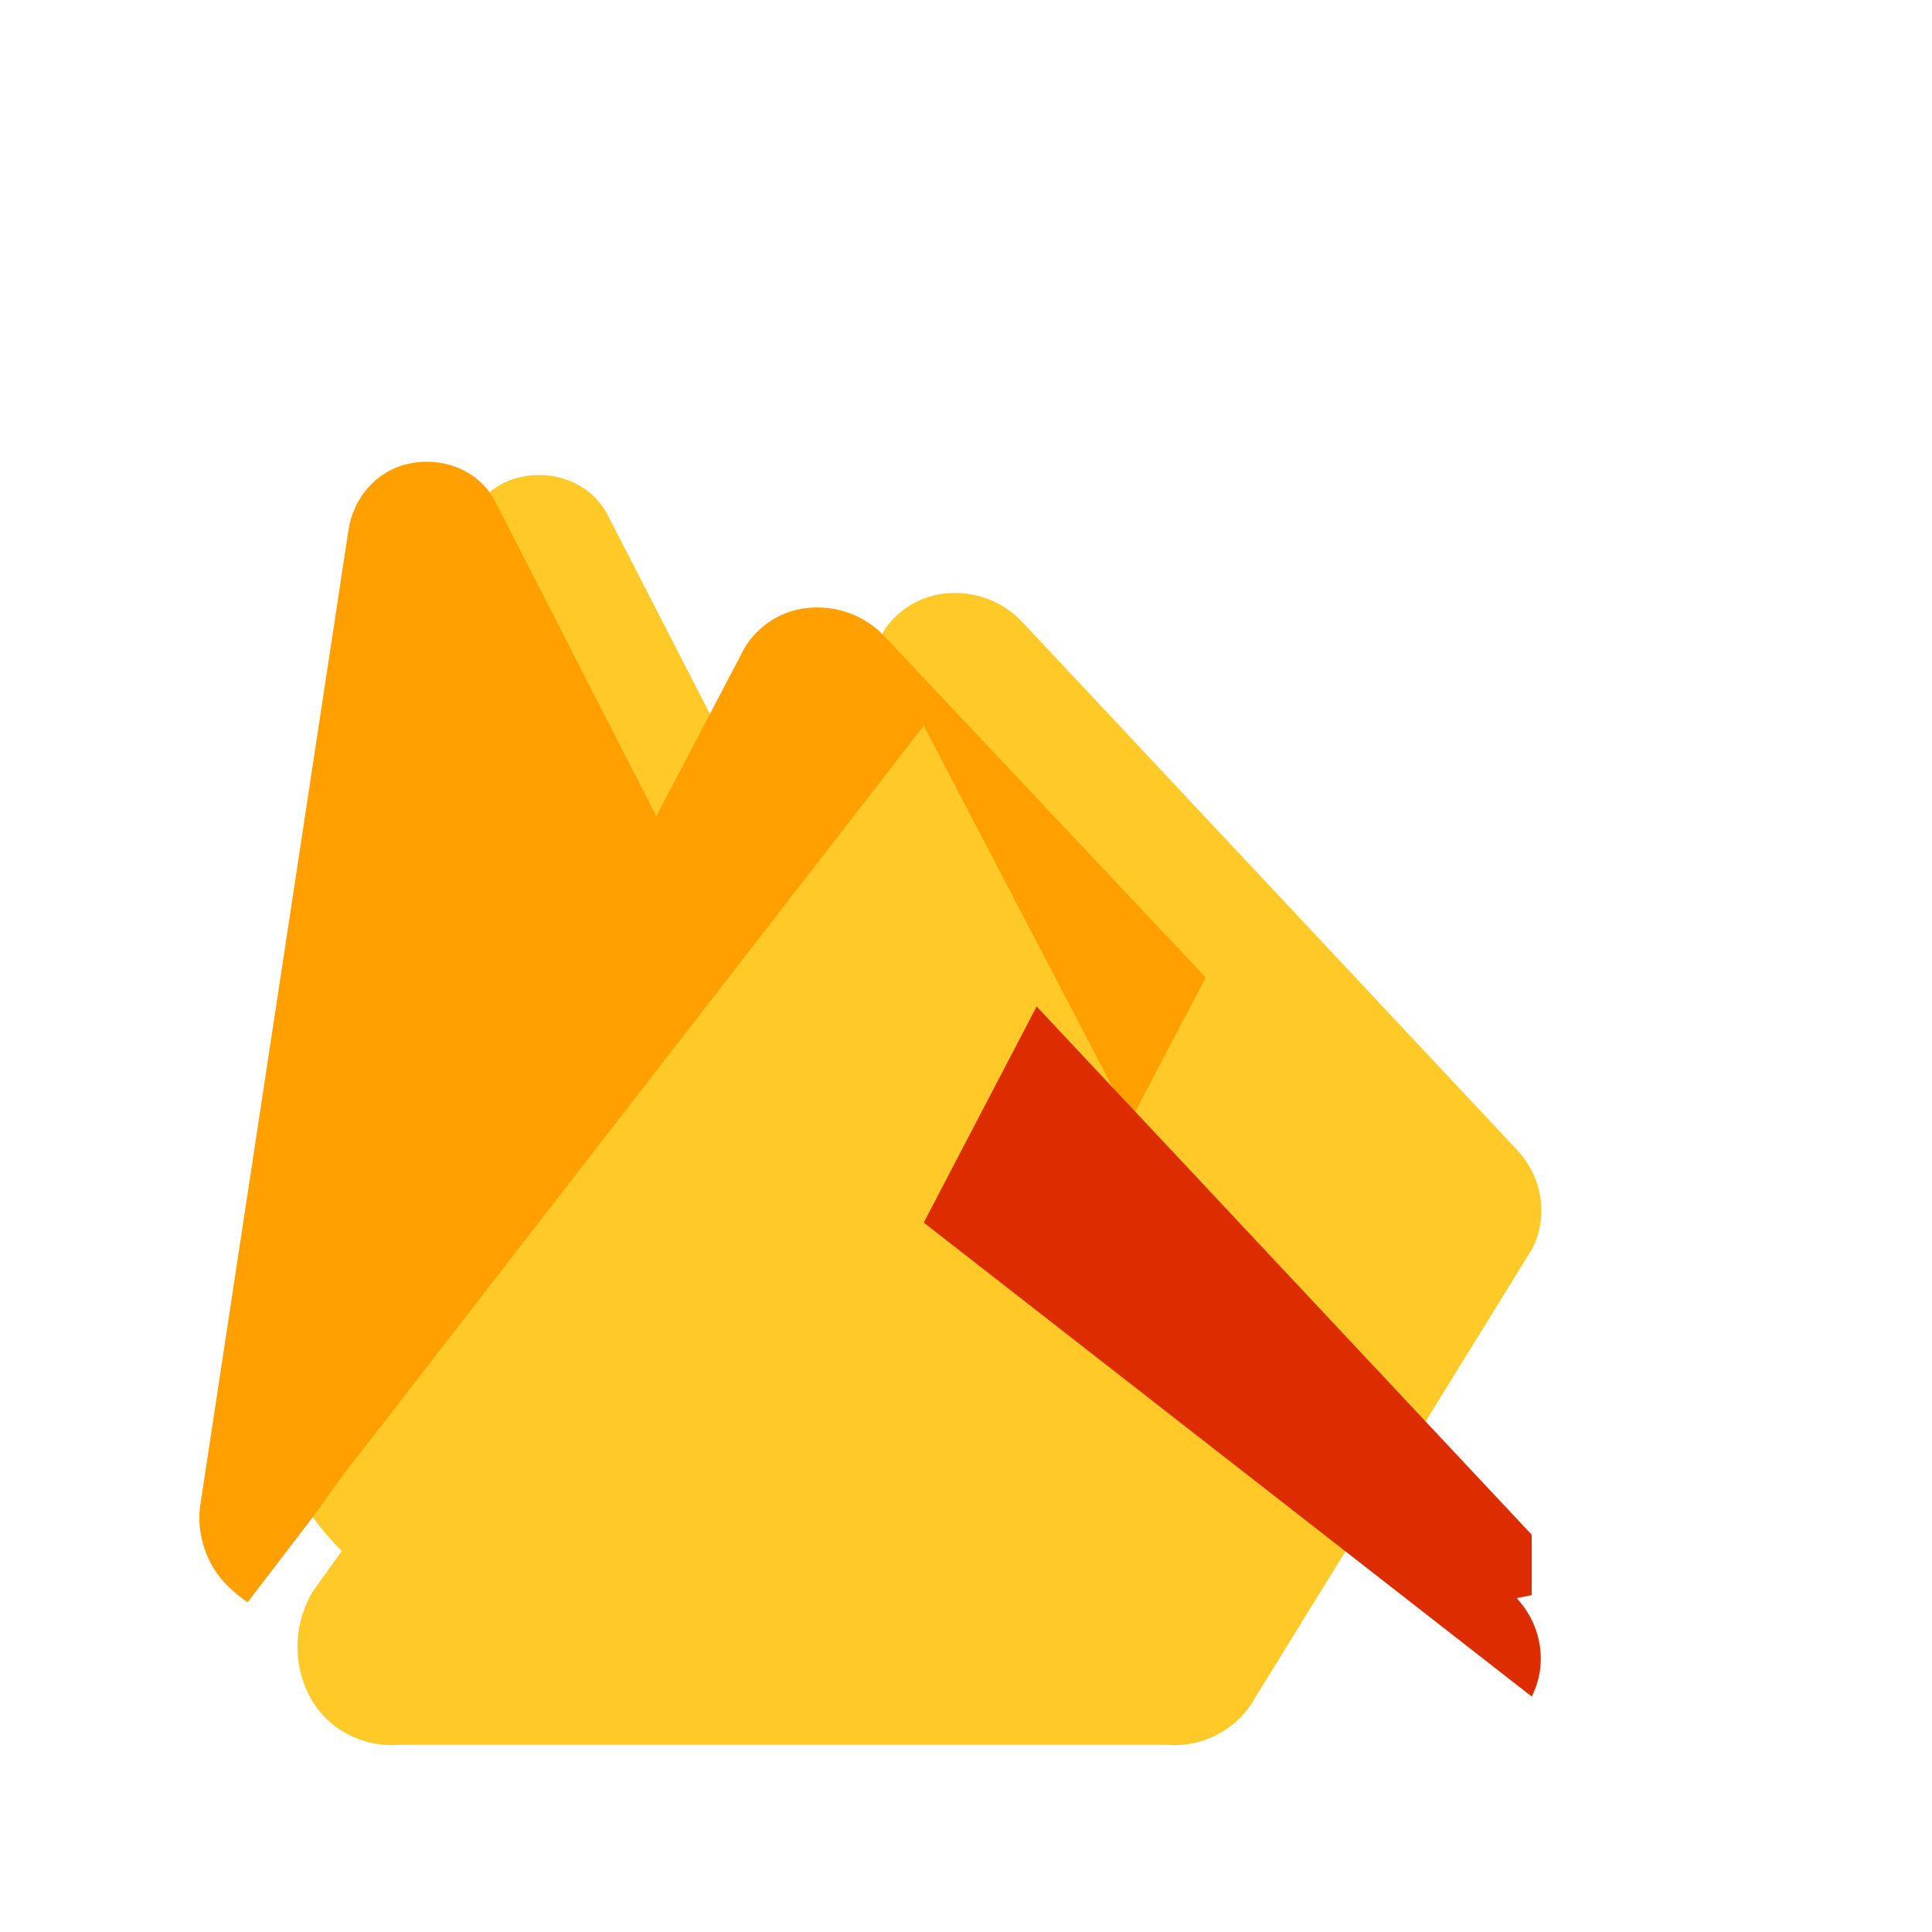
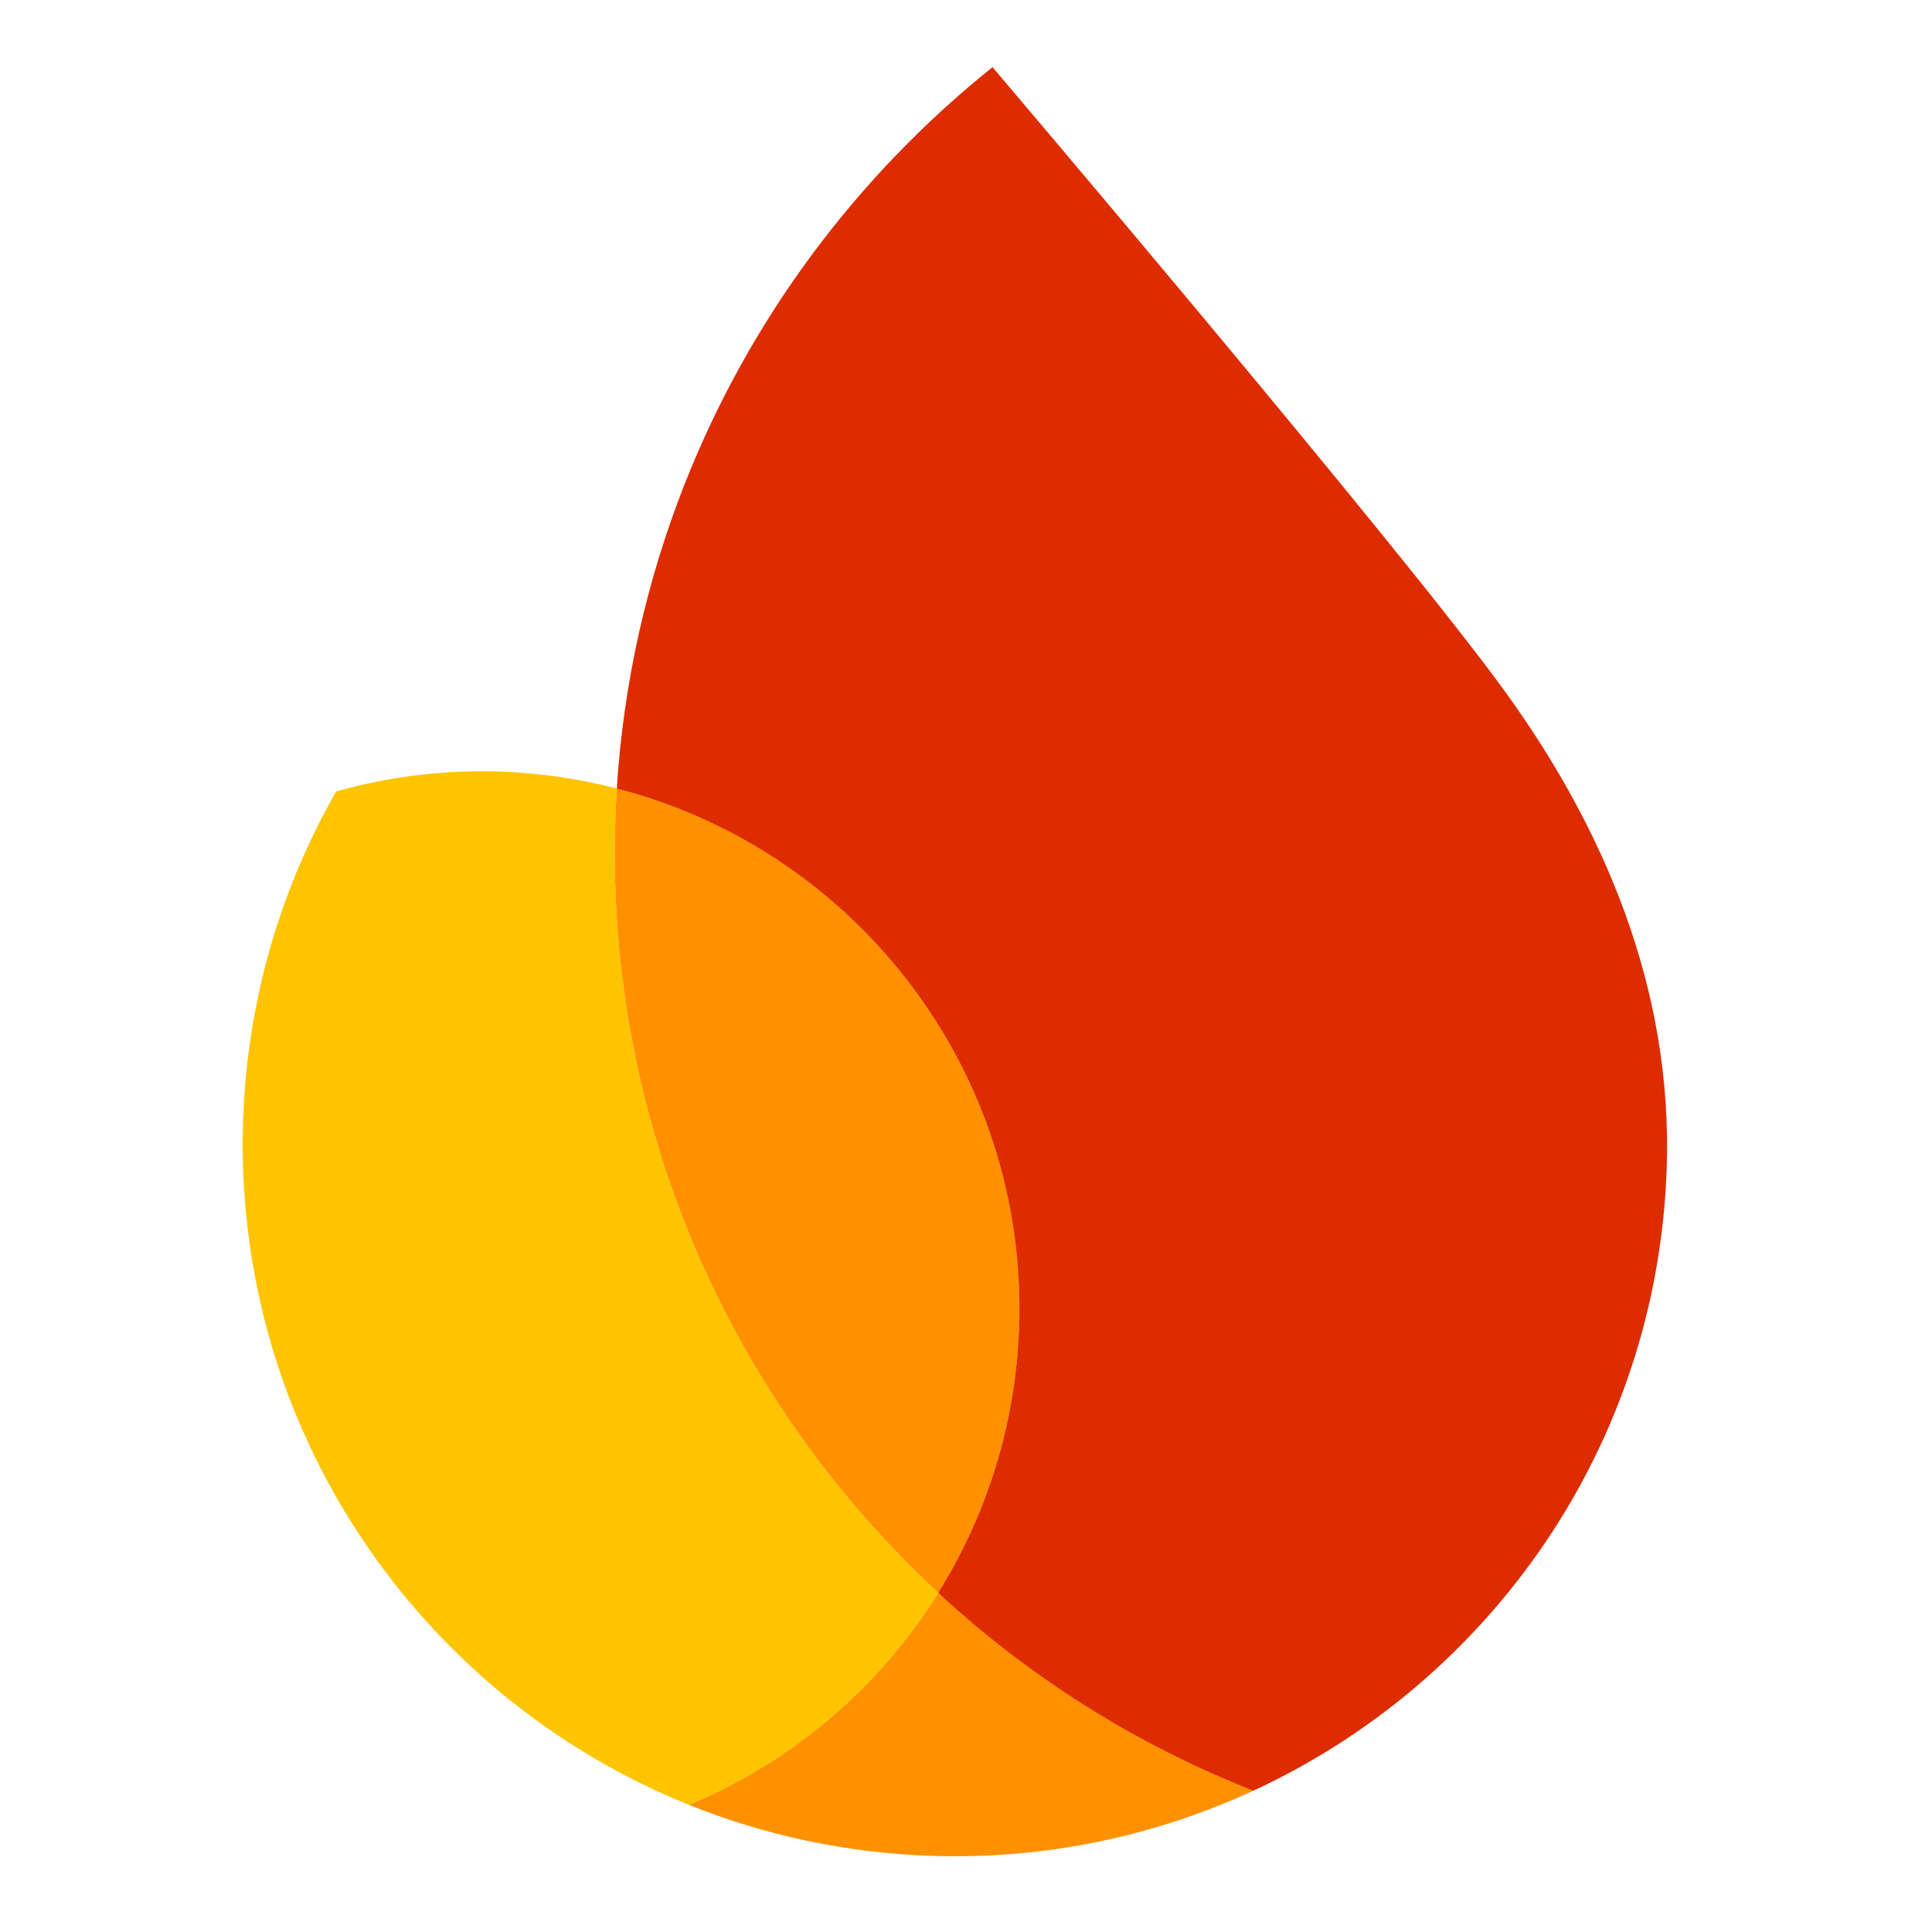
- <svg xmlns="http://www.w3.org/2000/svg" viewBox="0 0 32 32">
-   <path fill="#FFCA28" d="M5.18 25.13l2.45-16.12c.08-.55.48-1.02 1.05-1.12.57-.1 1.15.15 1.4.67l3.12 6.07 1.4-2.67c-.23-.42-.25-.92-.05-1.35s.62-.73 1.1-.78c.48-.05.95.12 1.28.47l8.2 8.75c.42.45.52 1.1.25 1.63L20.8 28.1c-.28.53-.87.85-1.47.8H6.62c-.62.05-1.22-.27-1.5-.82-.28-.55-.25-1.2.06-1.72l.48-.67c-.15-.15-.3-.32-.48-.56z" />
-   <path fill="#FFA000" d="M5.18 25.13l.48-.67L15.3 12.02l3.42 6.55 1.25-2.38-5.32-5.65c-.33-.35-.8-.52-1.28-.47-.48.05-.9.35-1.1.78l-1.4 2.67-2.65-5.18c-.25-.52-.83-.77-1.4-.67-.57.1-.97.57-1.05 1.12l-2.45 16.12c-.06.37.03.75.22 1.07.15.24.35.41.56.56z" />
-   <path fill="#DD2C00" d="M25.37 25.42L17.17 16.67l-1.87 3.58 10.07 7.85c.27-.53.17-1.18-.25-1.63l.25-.05z" />
+ <svg xmlns="http://www.w3.org/2000/svg" width="600" height="600" viewBox="0 0 600 600" fill="none">
+   <path d="M213.918 560.499C237.166 569.856 262.387 575.408 288.87 576.333C324.71 577.585 358.792 570.175 389.261 556.099C352.724 541.744 319.634 520.751 291.392 494.651C273.086 523.961 246.01 547.113 213.918 560.499Z" fill="#FF9100" />
+   <path d="M291.389 494.66C226.923 435.038 187.815 348.743 191.12 254.092C191.228 251.019 191.39 247.947 191.58 244.876C180.034 241.89 167.98 240.068 155.576 239.635C137.821 239.015 120.626 241.217 104.393 245.788C87.184 275.933 76.799 310.521 75.505 347.569C72.166 443.18 130.027 526.723 213.914 560.508C246.007 547.121 273.082 523.998 291.389 494.66Z" fill="#FFC400" />
+   <path d="M291.39 494.657C306.378 470.671 315.465 442.551 316.523 412.254C319.306 332.559 265.731 264.003 191.581 244.873C191.391 247.944 191.229 251.016 191.121 254.089C187.816 348.74 226.924 435.035 291.39 494.657Z" fill="#FF9100" />
+   <path d="M308.231 20.858C266 54.691 232.652 99.302 212.475 150.693C200.924 180.129 193.665 211.748 191.546 244.893C265.696 264.023 319.272 332.579 316.489 412.273C315.431 442.57 306.317 470.663 291.355 494.677C319.595 520.804 352.686 541.77 389.223 556.124C462.56 522.224 514.593 449.278 517.606 362.997C519.558 307.096 498.08 257.273 467.731 215.219C435.68 170.742 308.231 20.858 308.231 20.858Z" fill="#DD2C00" />
</svg>
